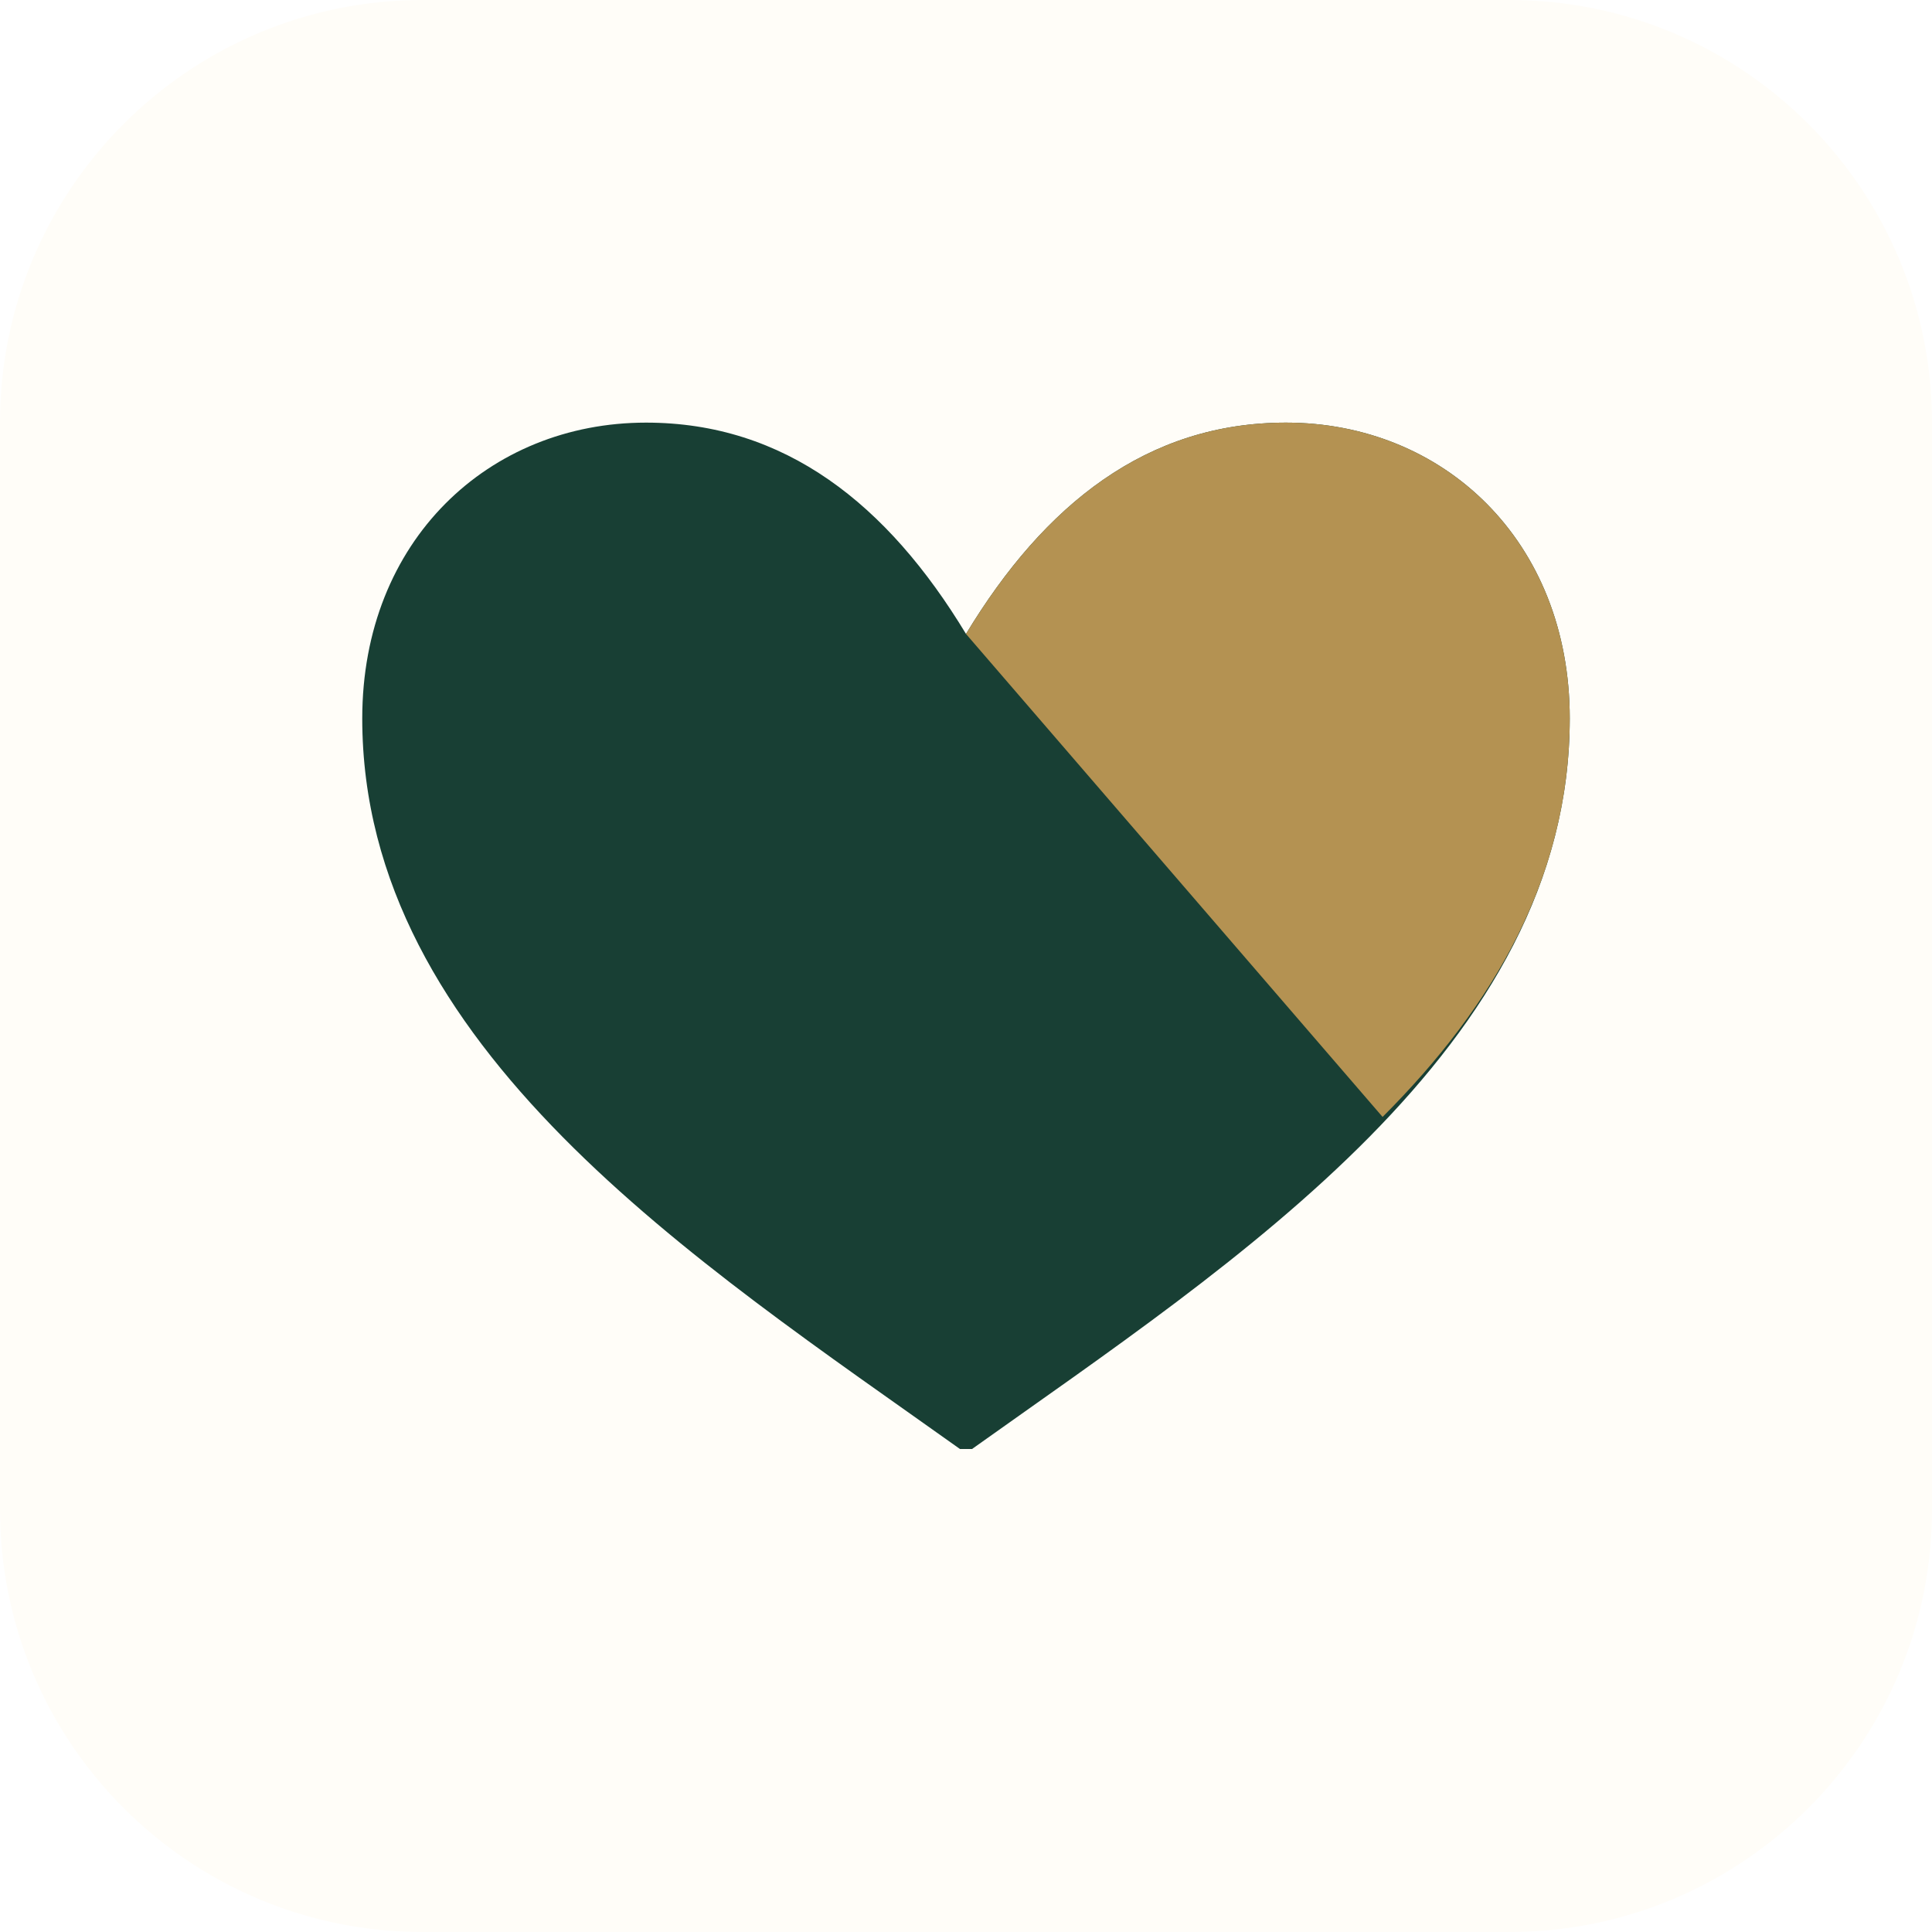
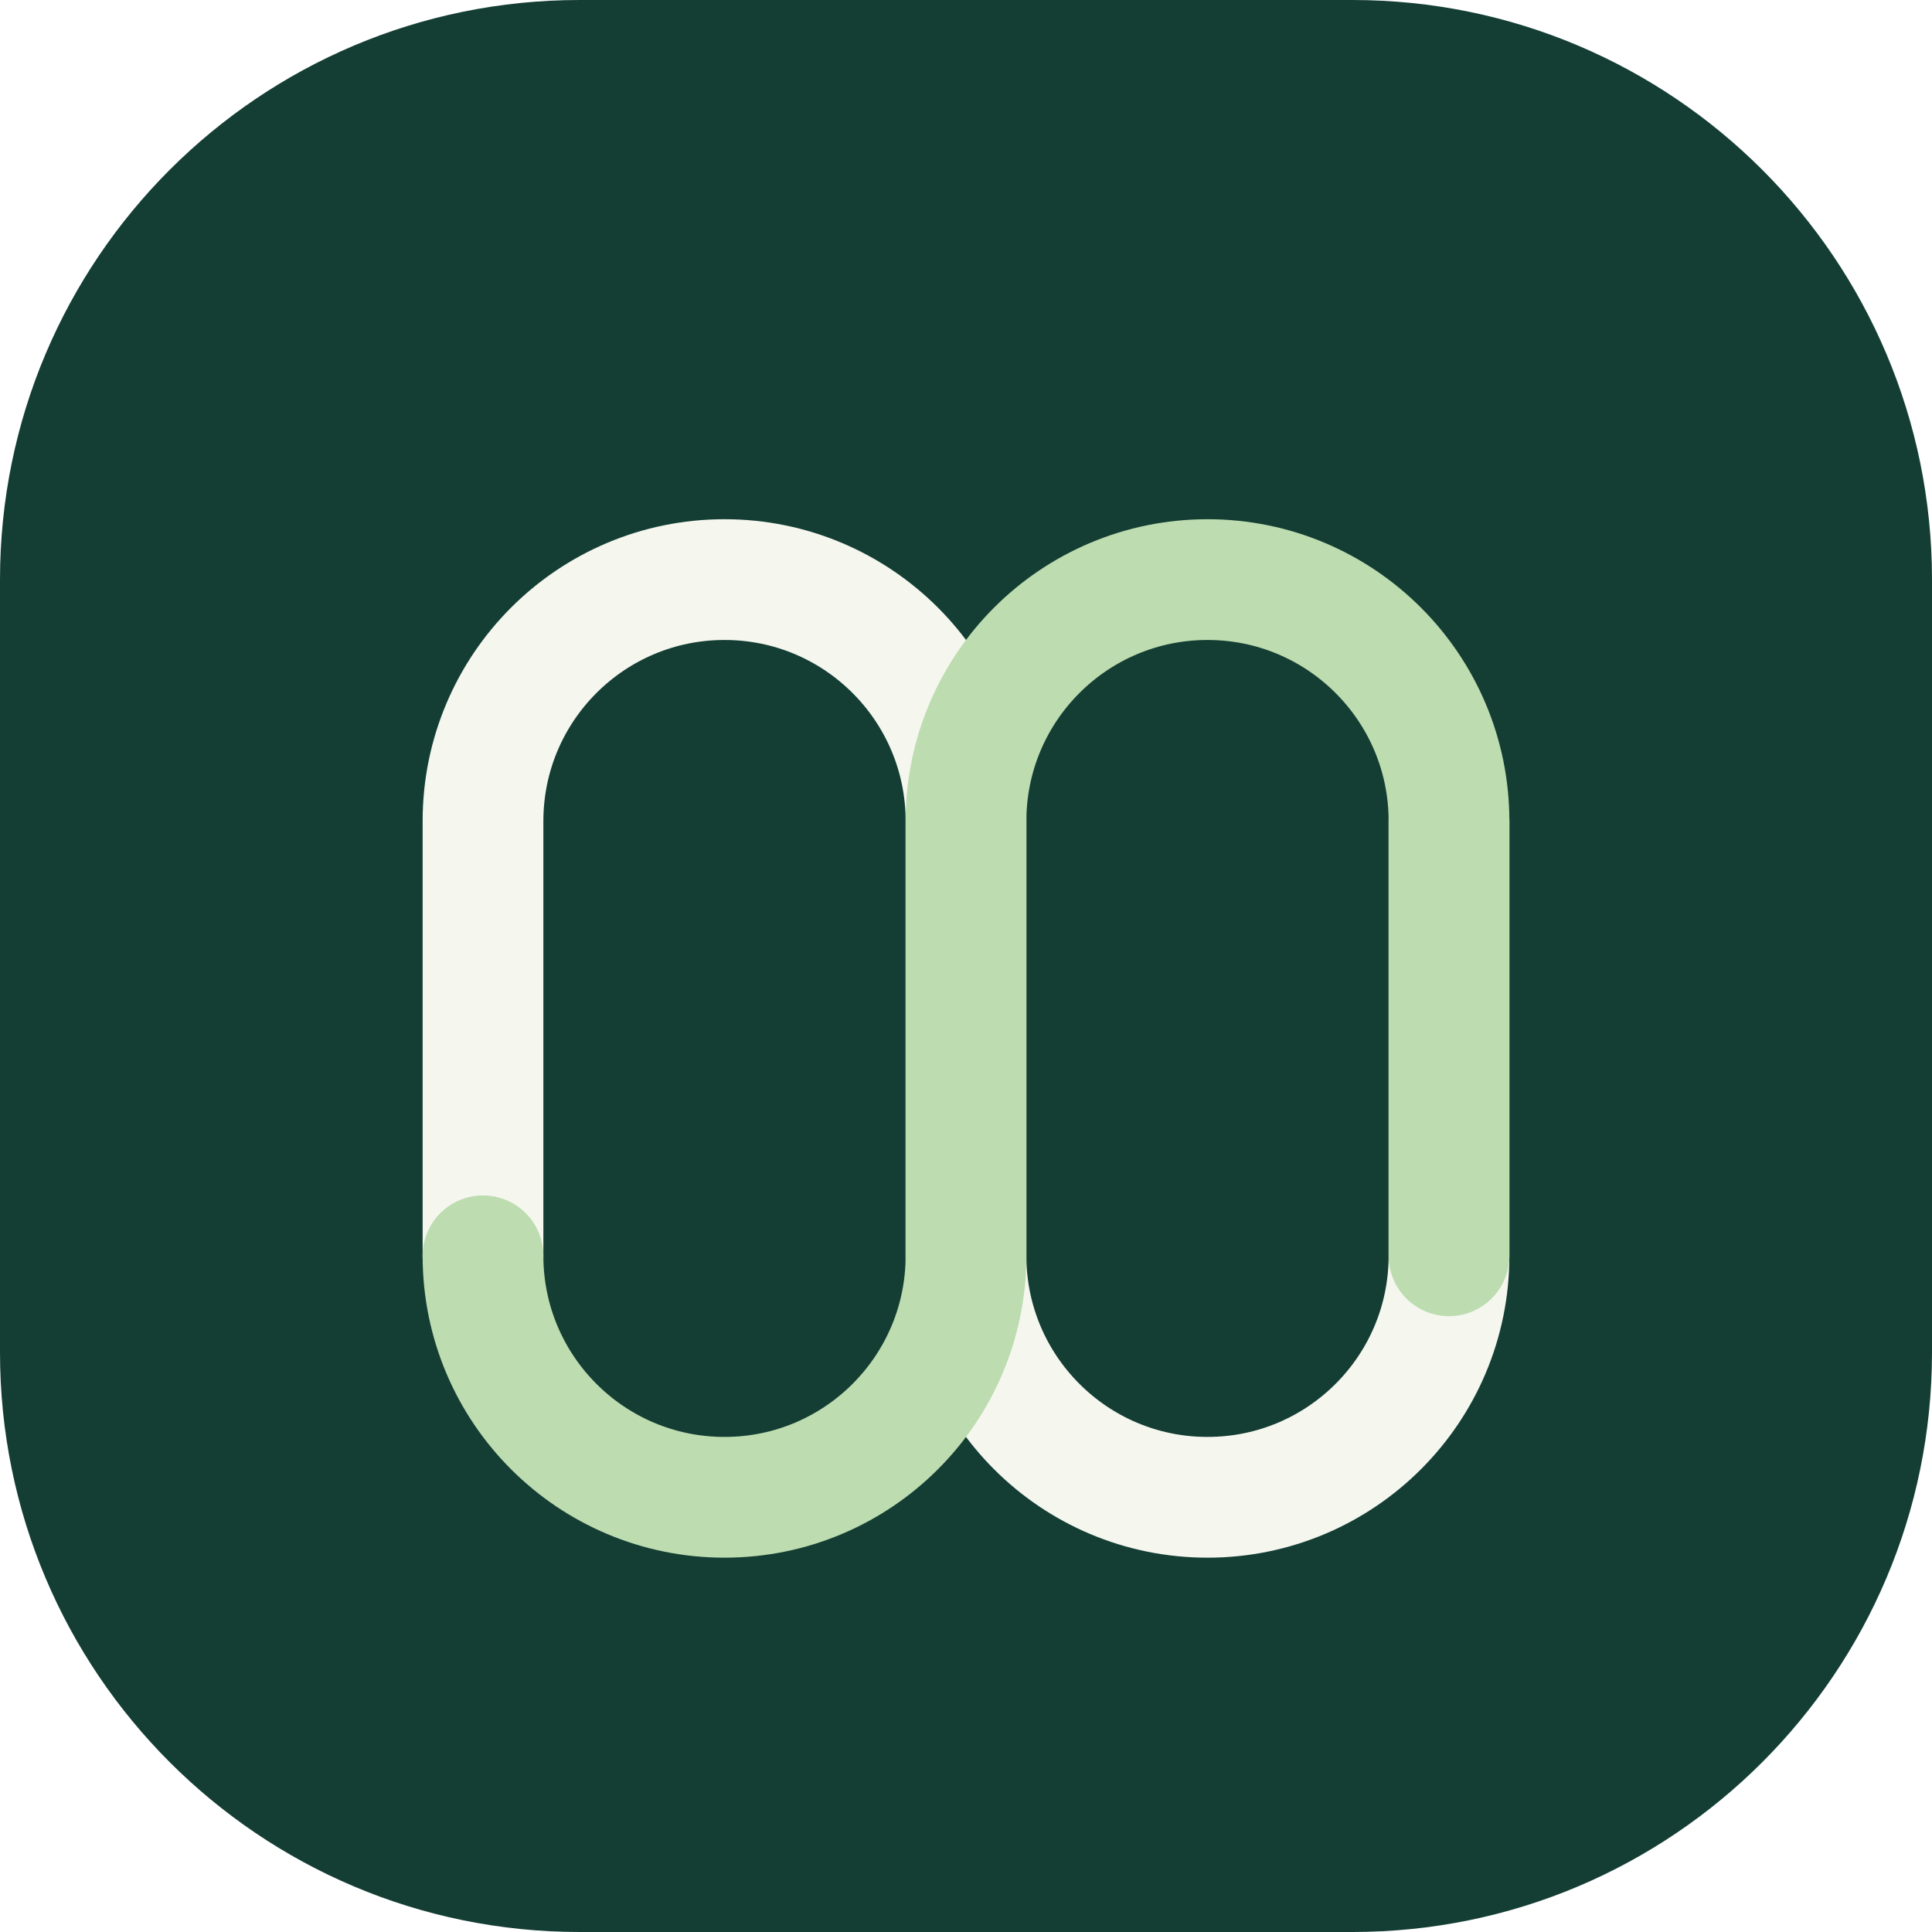
- <svg xmlns="http://www.w3.org/2000/svg" viewBox="0 0 64 64">
-   <rect width="64" height="64" rx="14" fill="#fffdf8" />
-   <path d="M31.8 48C23.1 41.8 12 34.7 12 23.8 12 17.9 16.2 14 21.4 14c4.6 0 8 2.7 10.6 7 2.6-4.3 6-7 10.6-7 5.2 0 9.4 3.9 9.4 9.8C52 34.7 40.9 41.8 32.2 48Z" fill="#183f34" />
-   <path d="M32 21c2.6-4.3 6-7 10.6-7 5.2 0 9.4 3.9 9.4 9.8 0 5.2-2.5 9.5-6.2 13.2Z" fill="#b49252" />
+ <svg xmlns="http://www.w3.org/2000/svg" viewBox="0 0 80 80">
+   <rect width="80" height="80" rx="24" fill="#143e34" />
+   <g fill="none" stroke-width="5" stroke-linecap="round">
+     <path d="M20 52V34a10 10 0 0 1 20 0v18a10 10 0 0 0 20 0V34" stroke="#f5f7ef" />
+     <path d="M40 34a10 10 0 0 1 20 0v18M20 52a10 10 0 0 0 20 0V34" stroke="#bddcb0" />
+   </g>
</svg>
